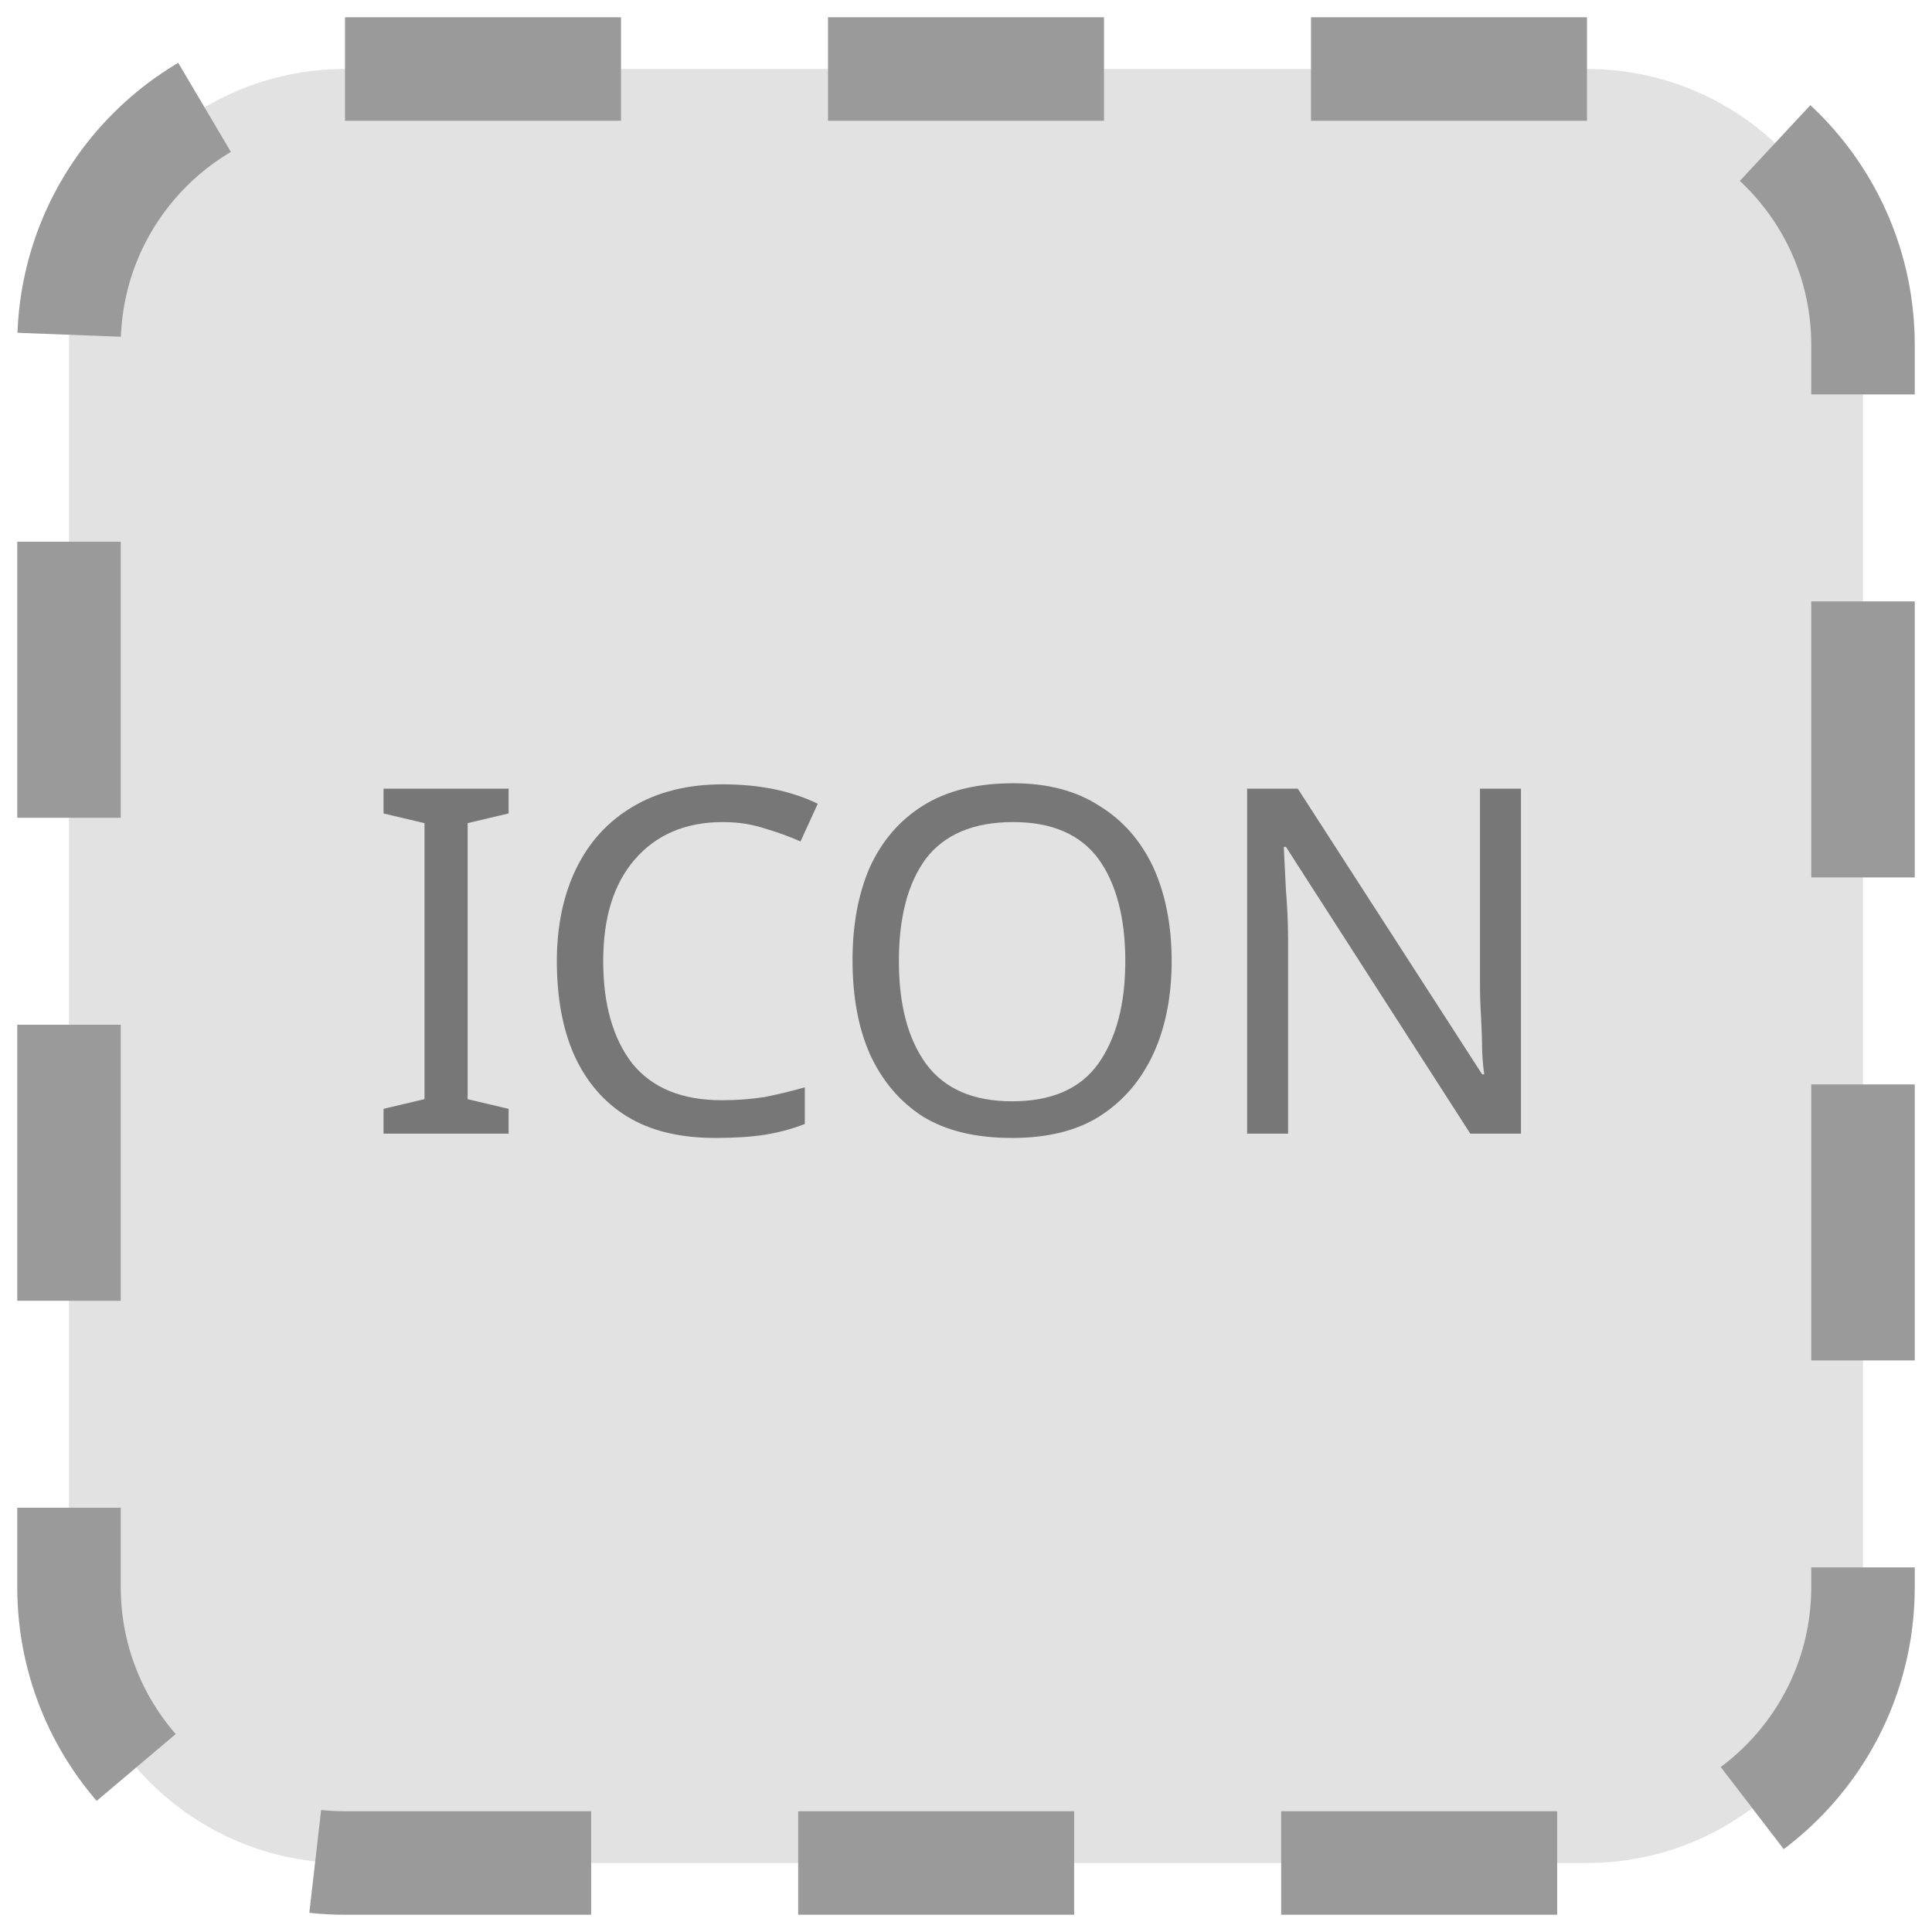
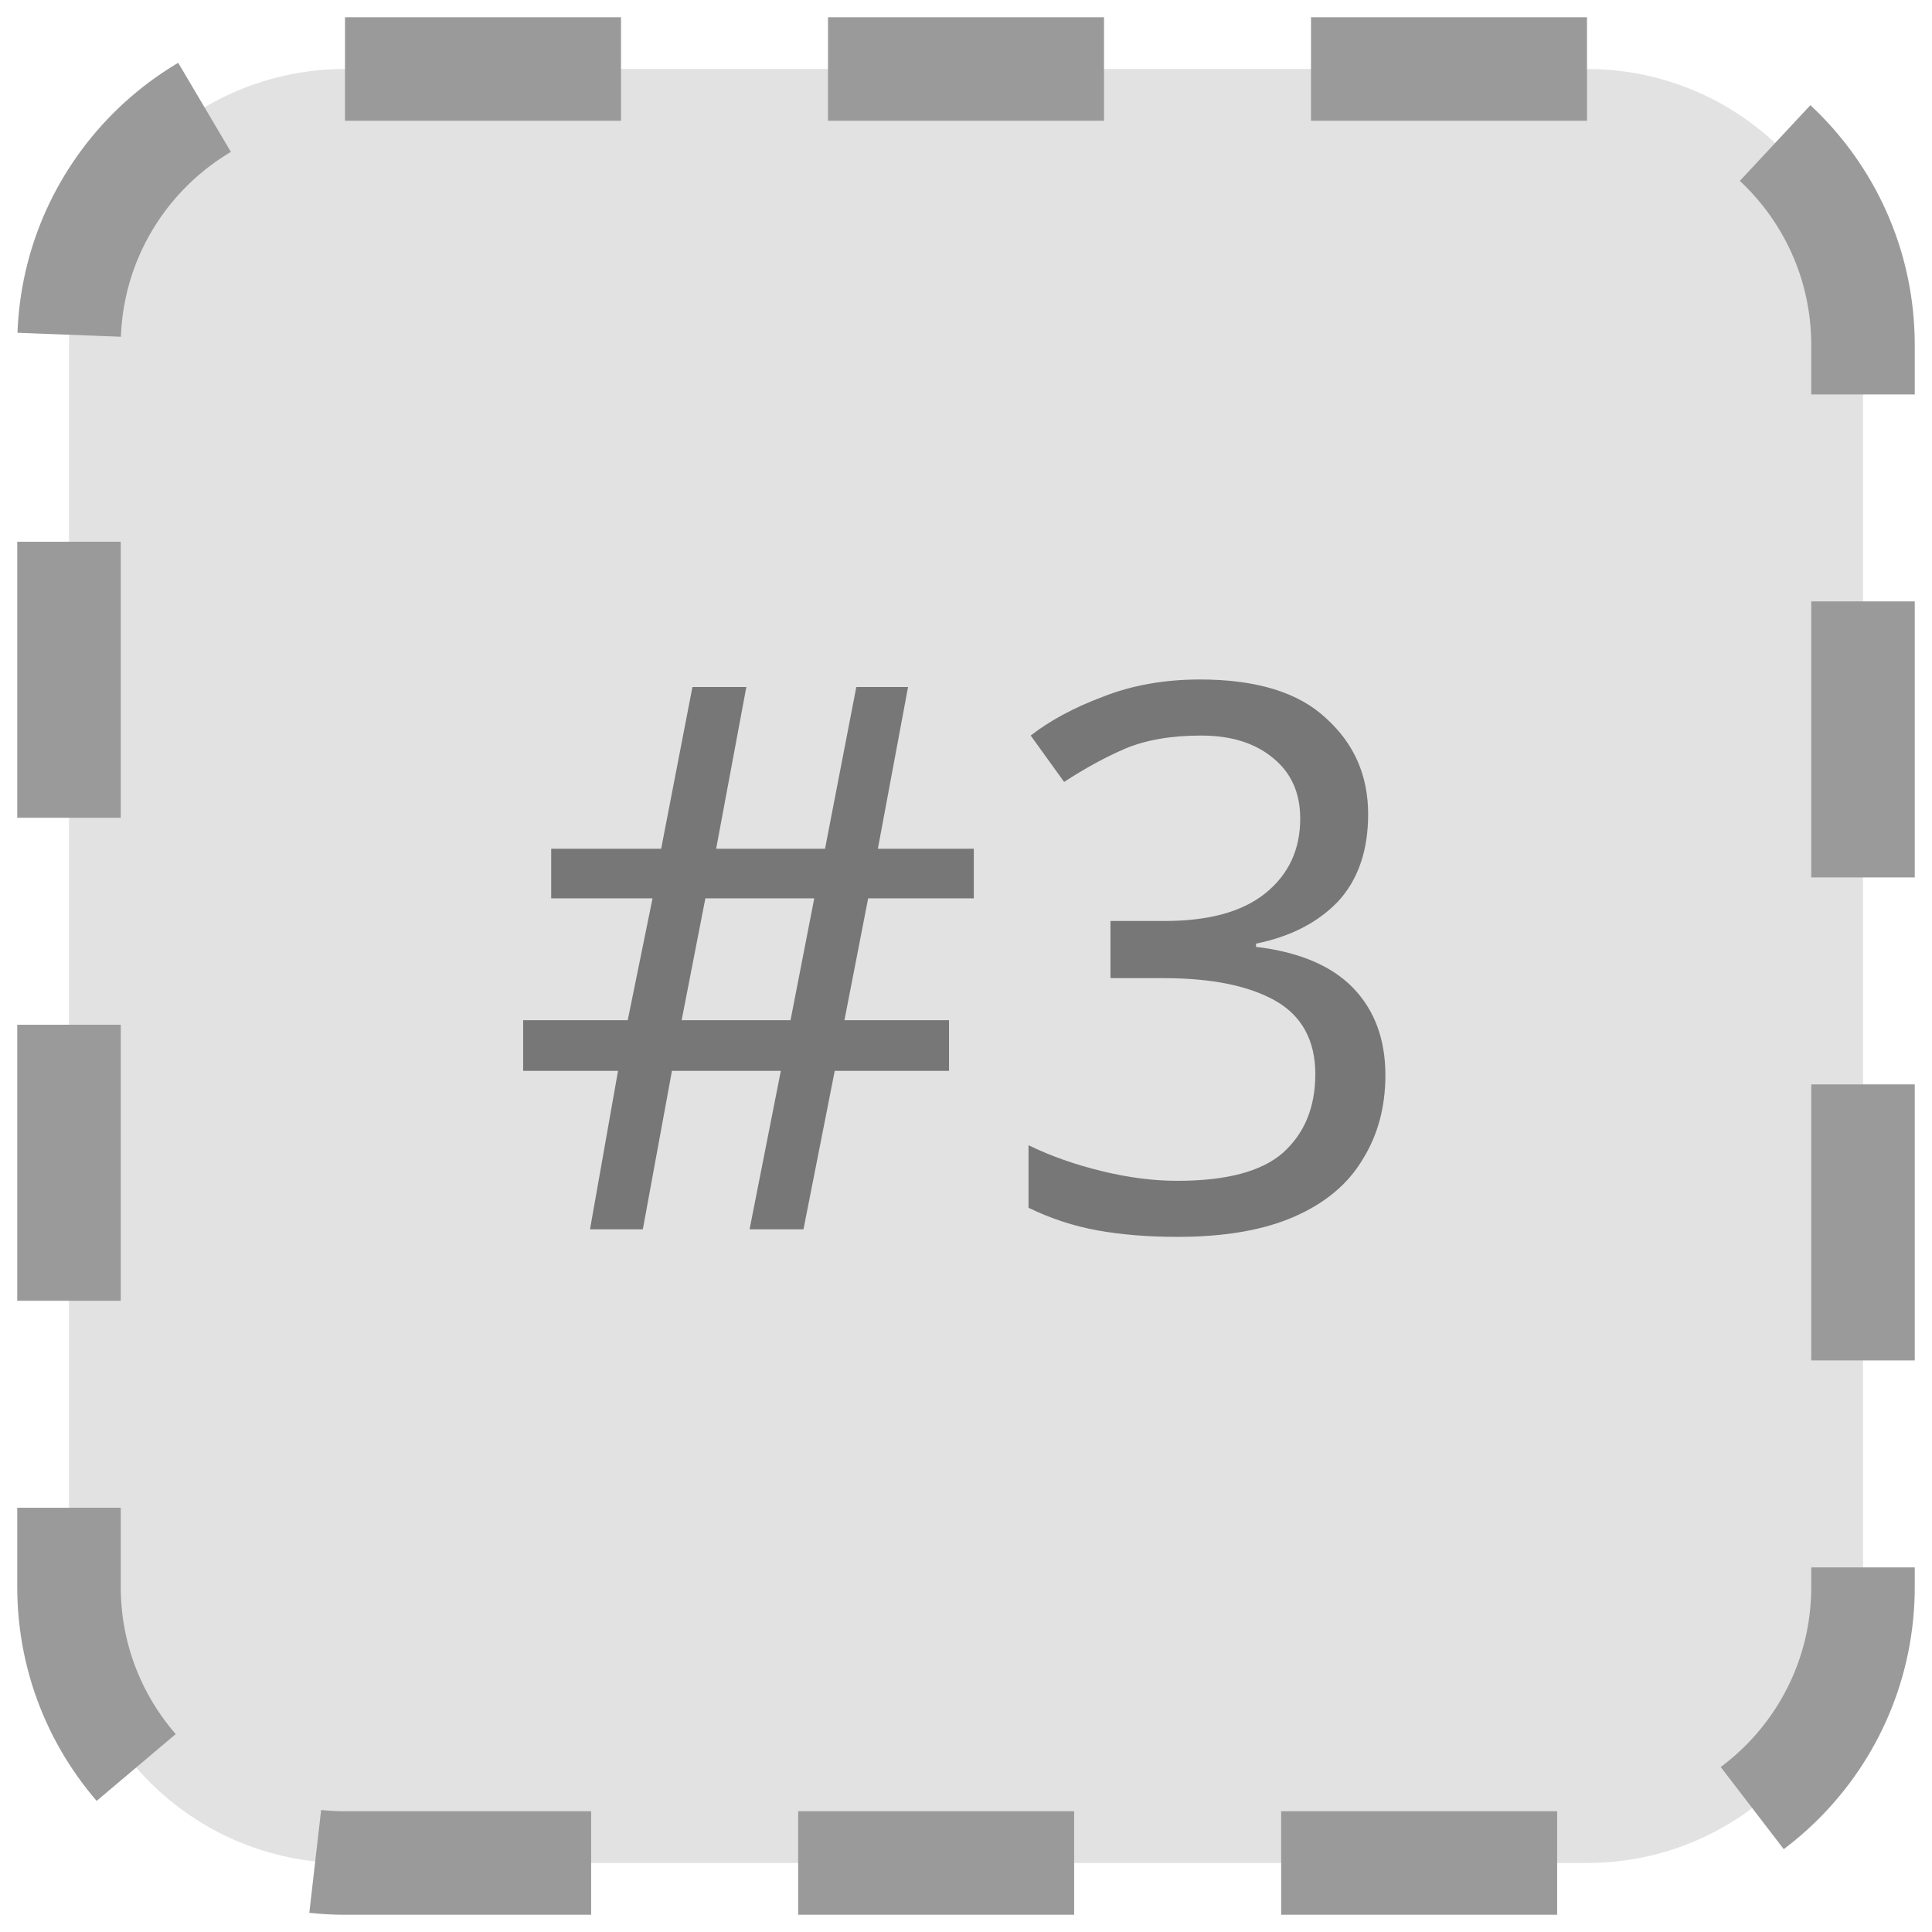
<svg xmlns="http://www.w3.org/2000/svg" width="28" height="28" viewBox="0 0 28 28">
  <rect x="1" y="1" width="26" height="26" rx="4" fill="#e2e2e2" stroke="#9a9a9a" stroke-width="1.5" stroke-dasharray="4 3" />
-   <text x="50%" y="50%" dominant-baseline="middle" text-anchor="middle" font-family="sans-serif" font-size="7" fill="#777">ICON</text>
+   <text x="50%" y="50%" dominant-baseline="middle" text-anchor="middle" font-family="sans-serif" font-size="11" fill="#777">#3</text>
</svg>
